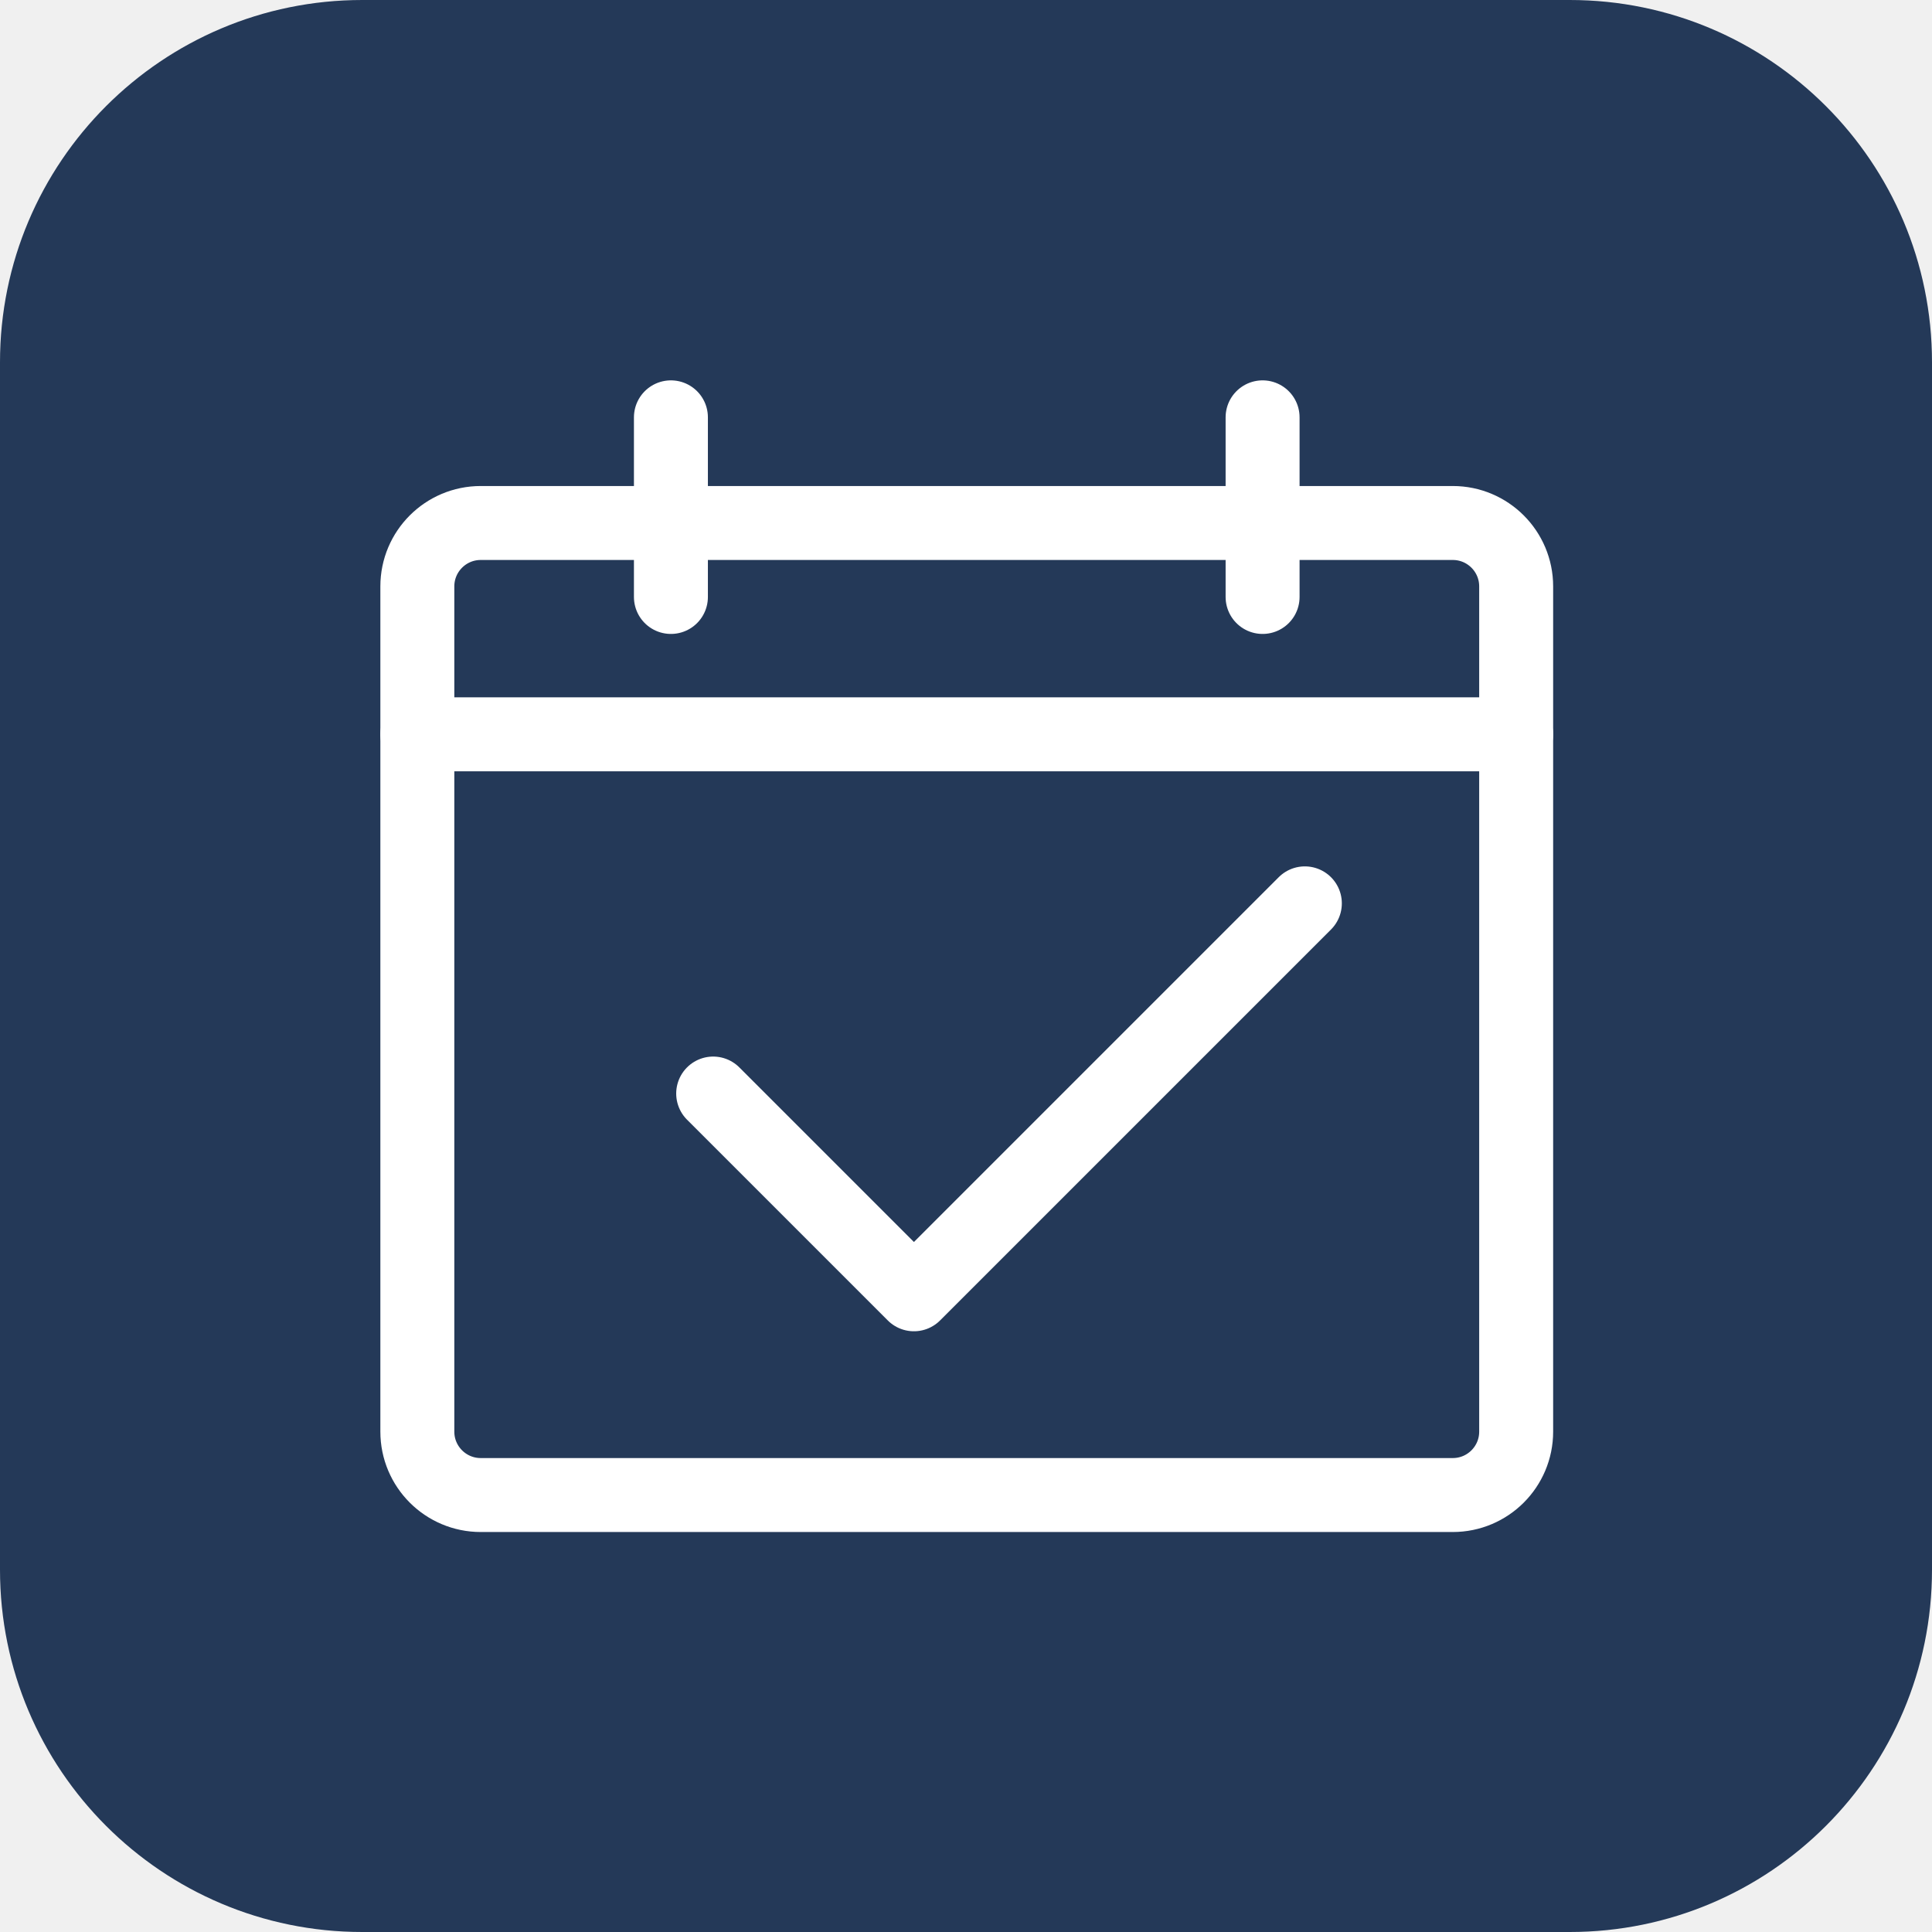
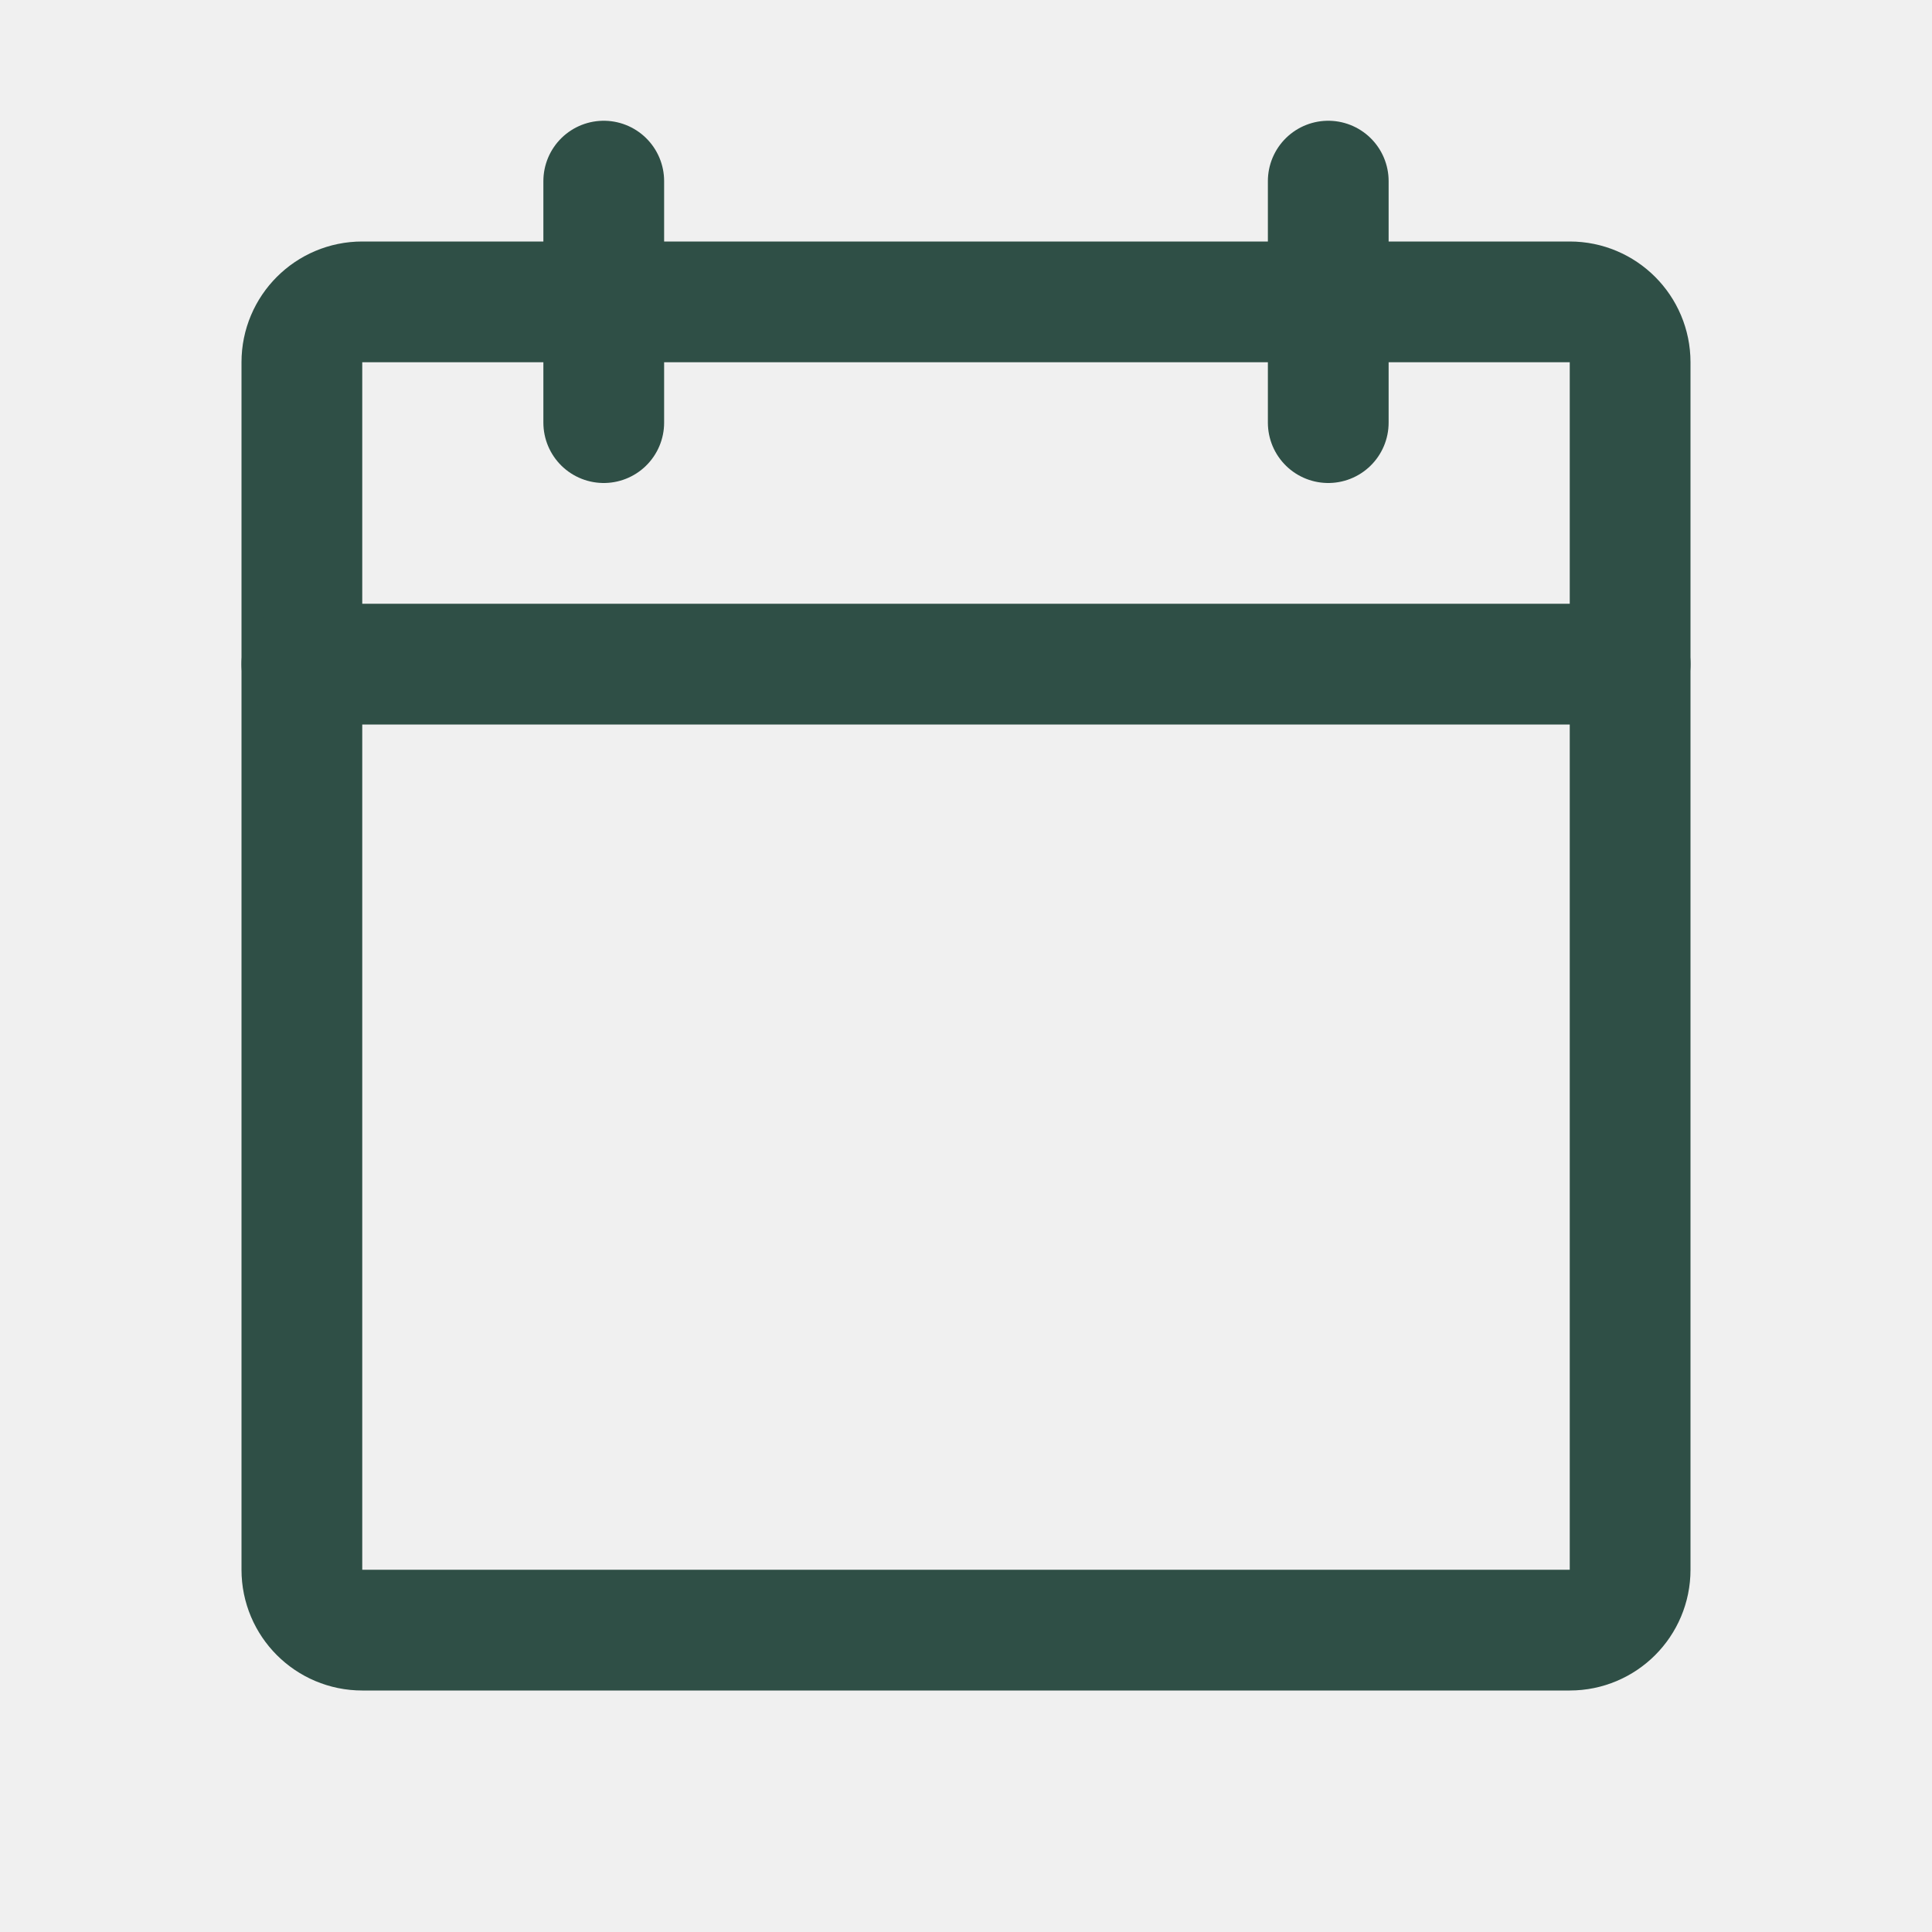
- <svg xmlns="http://www.w3.org/2000/svg" viewBox="0 0 1024 1024">
-   <rect width="1024" height="1024" rx="192" fill="#243958" />
-   <g transform="translate(154 154) scale(0.7)" fill="none" stroke="#ffffff" stroke-width="56" stroke-linecap="round" stroke-linejoin="round">
-     <rect x="96" y="176" width="832" height="736" rx="48" />
-     <line x1="96" y1="336" x2="928" y2="336" />
-     <line x1="288" y1="96" x2="288" y2="232" />
-     <line x1="736" y1="96" x2="736" y2="232" />
-     <polyline points="320 608 472 760 768 464" />
-   </g>
+ <svg xmlns="http://www.w3.org/2000/svg" color="#2f4f46" viewBox="0 0 256 256">
+   <rect width="256" height="256" fill="none" />
+   <rect x="40" y="40" width="176" height="176" rx="8" fill="none" stroke="currentColor" stroke-linecap="round" stroke-linejoin="round" stroke-width="16" />
+   <line x1="176" y1="24" x2="176" y2="56" fill="none" stroke="currentColor" stroke-linecap="round" stroke-linejoin="round" stroke-width="16" />
+   <line x1="80" y1="24" x2="80" y2="56" fill="none" stroke="currentColor" stroke-linecap="round" stroke-linejoin="round" stroke-width="16" />
+   <line x1="40" y1="88" x2="216" y2="88" fill="none" stroke="currentColor" stroke-linecap="round" stroke-linejoin="round" stroke-width="16" />
</svg>
